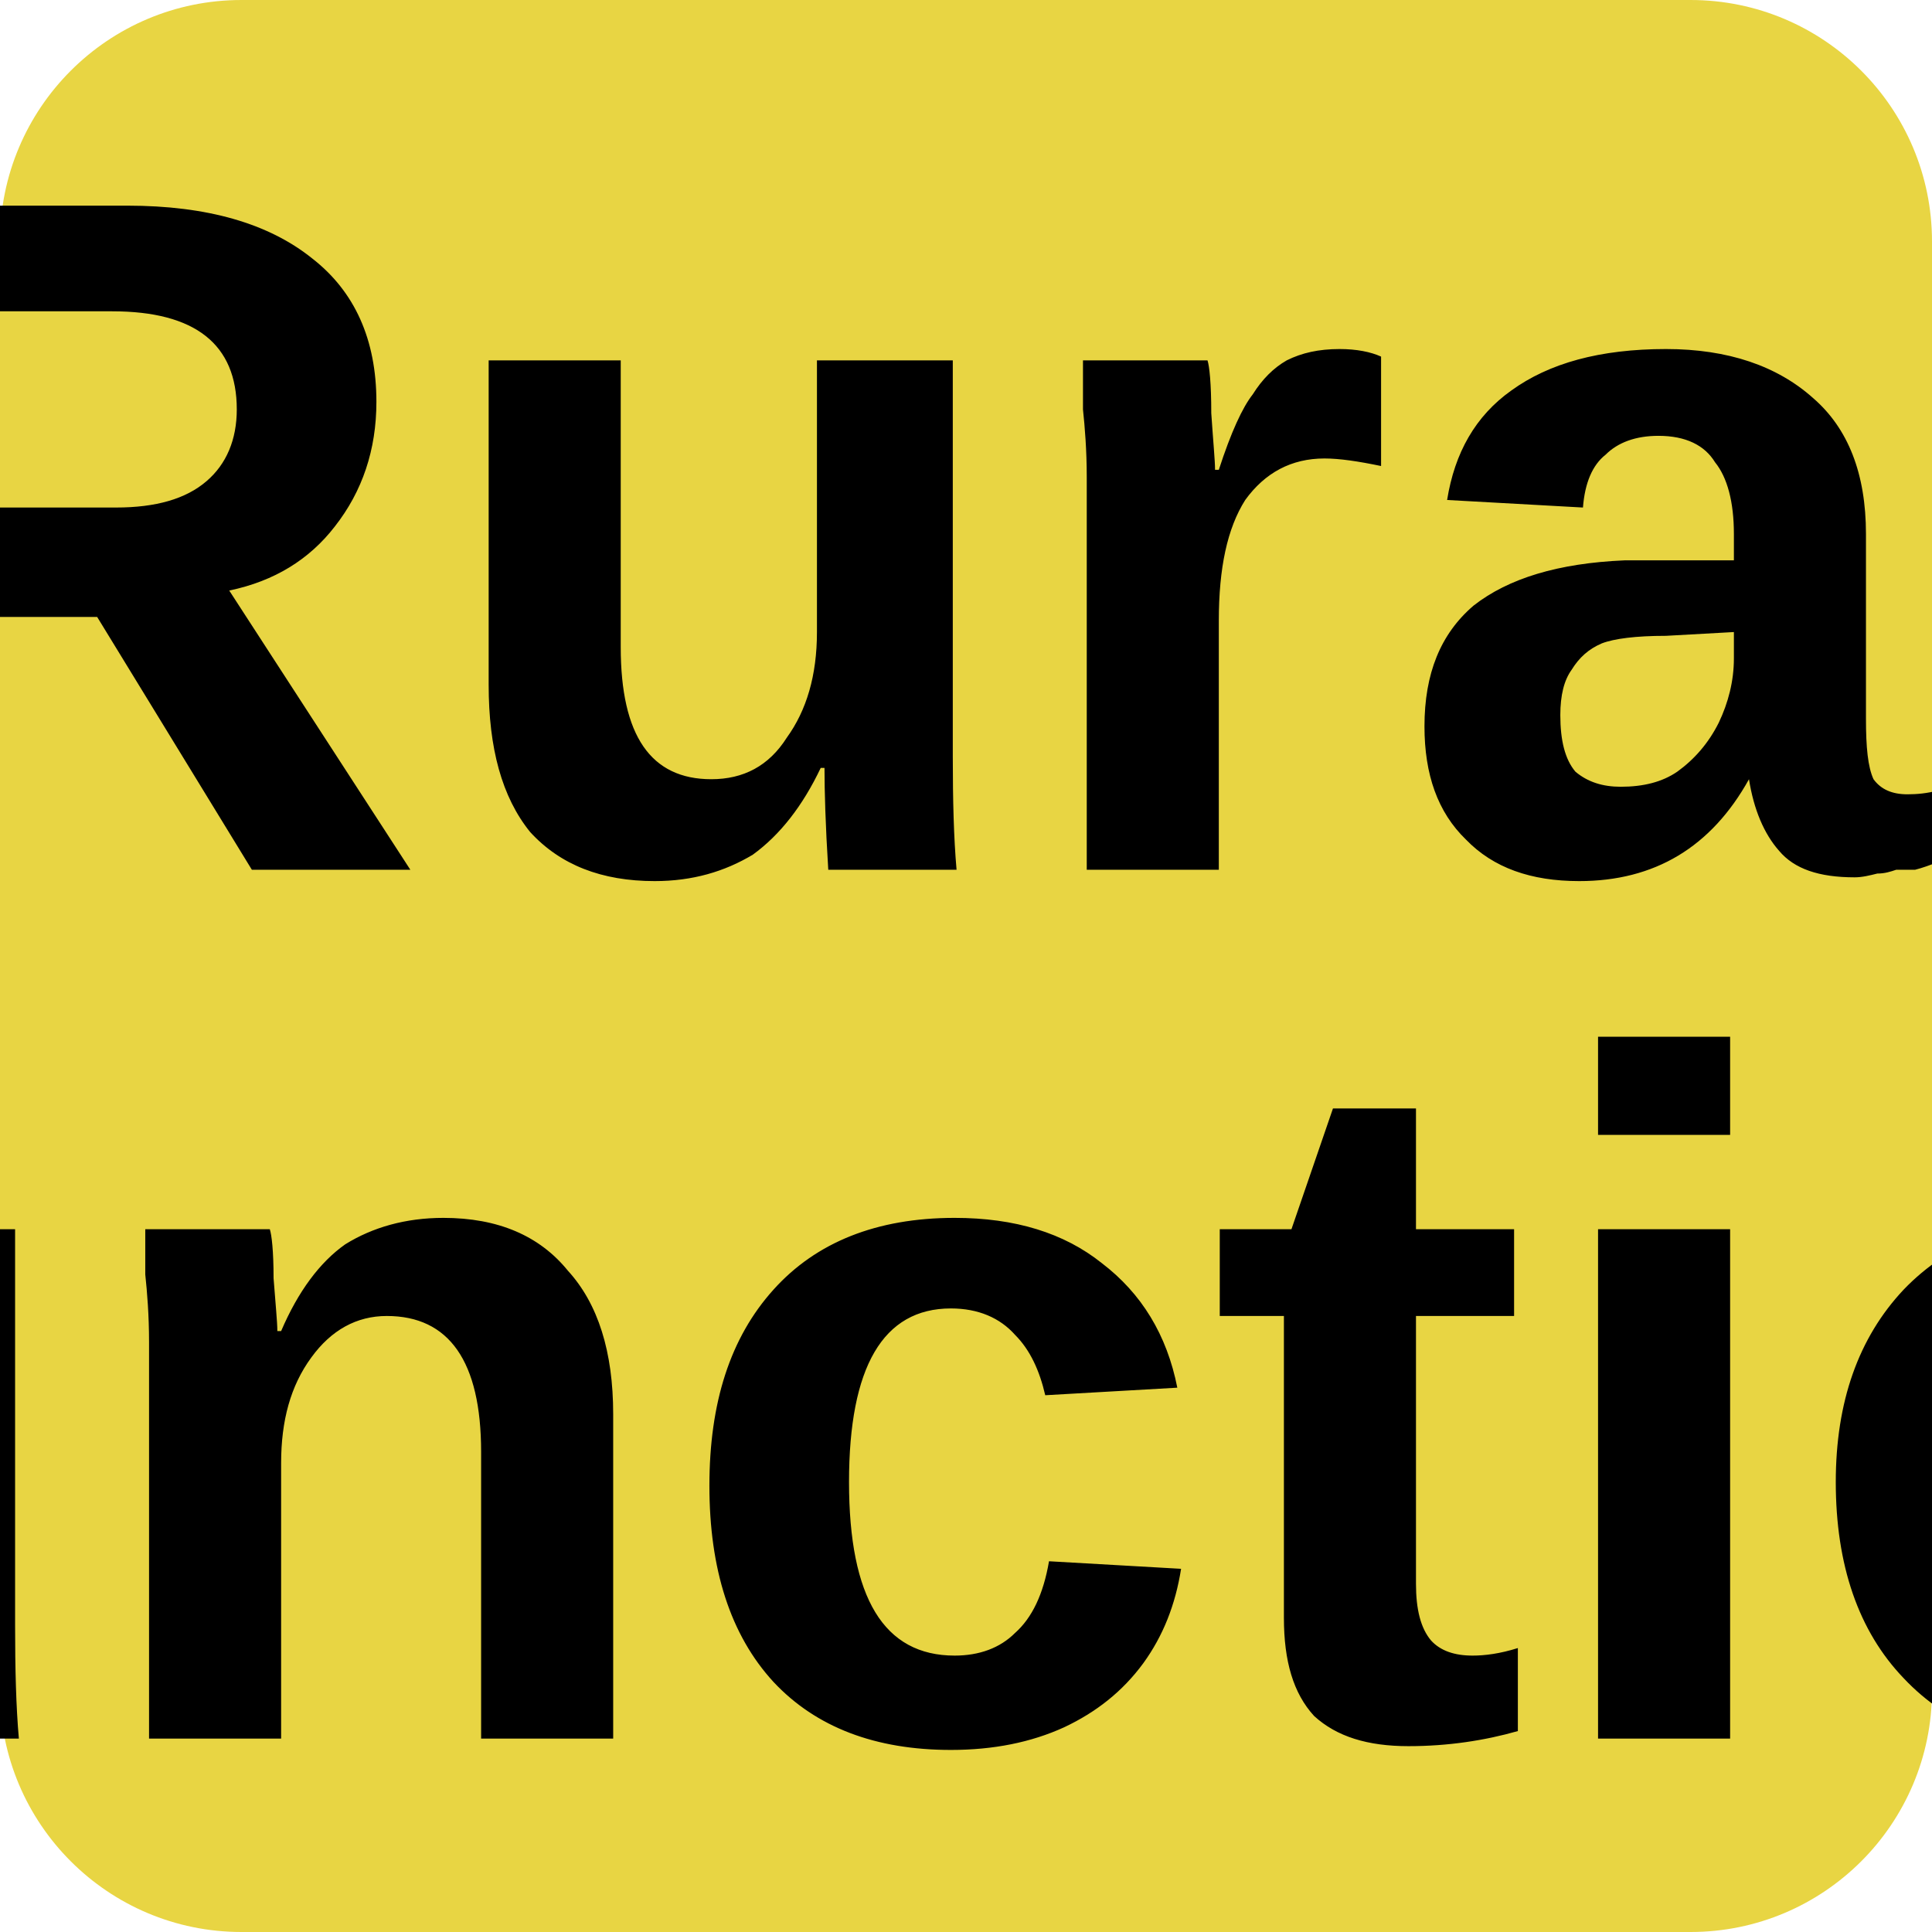
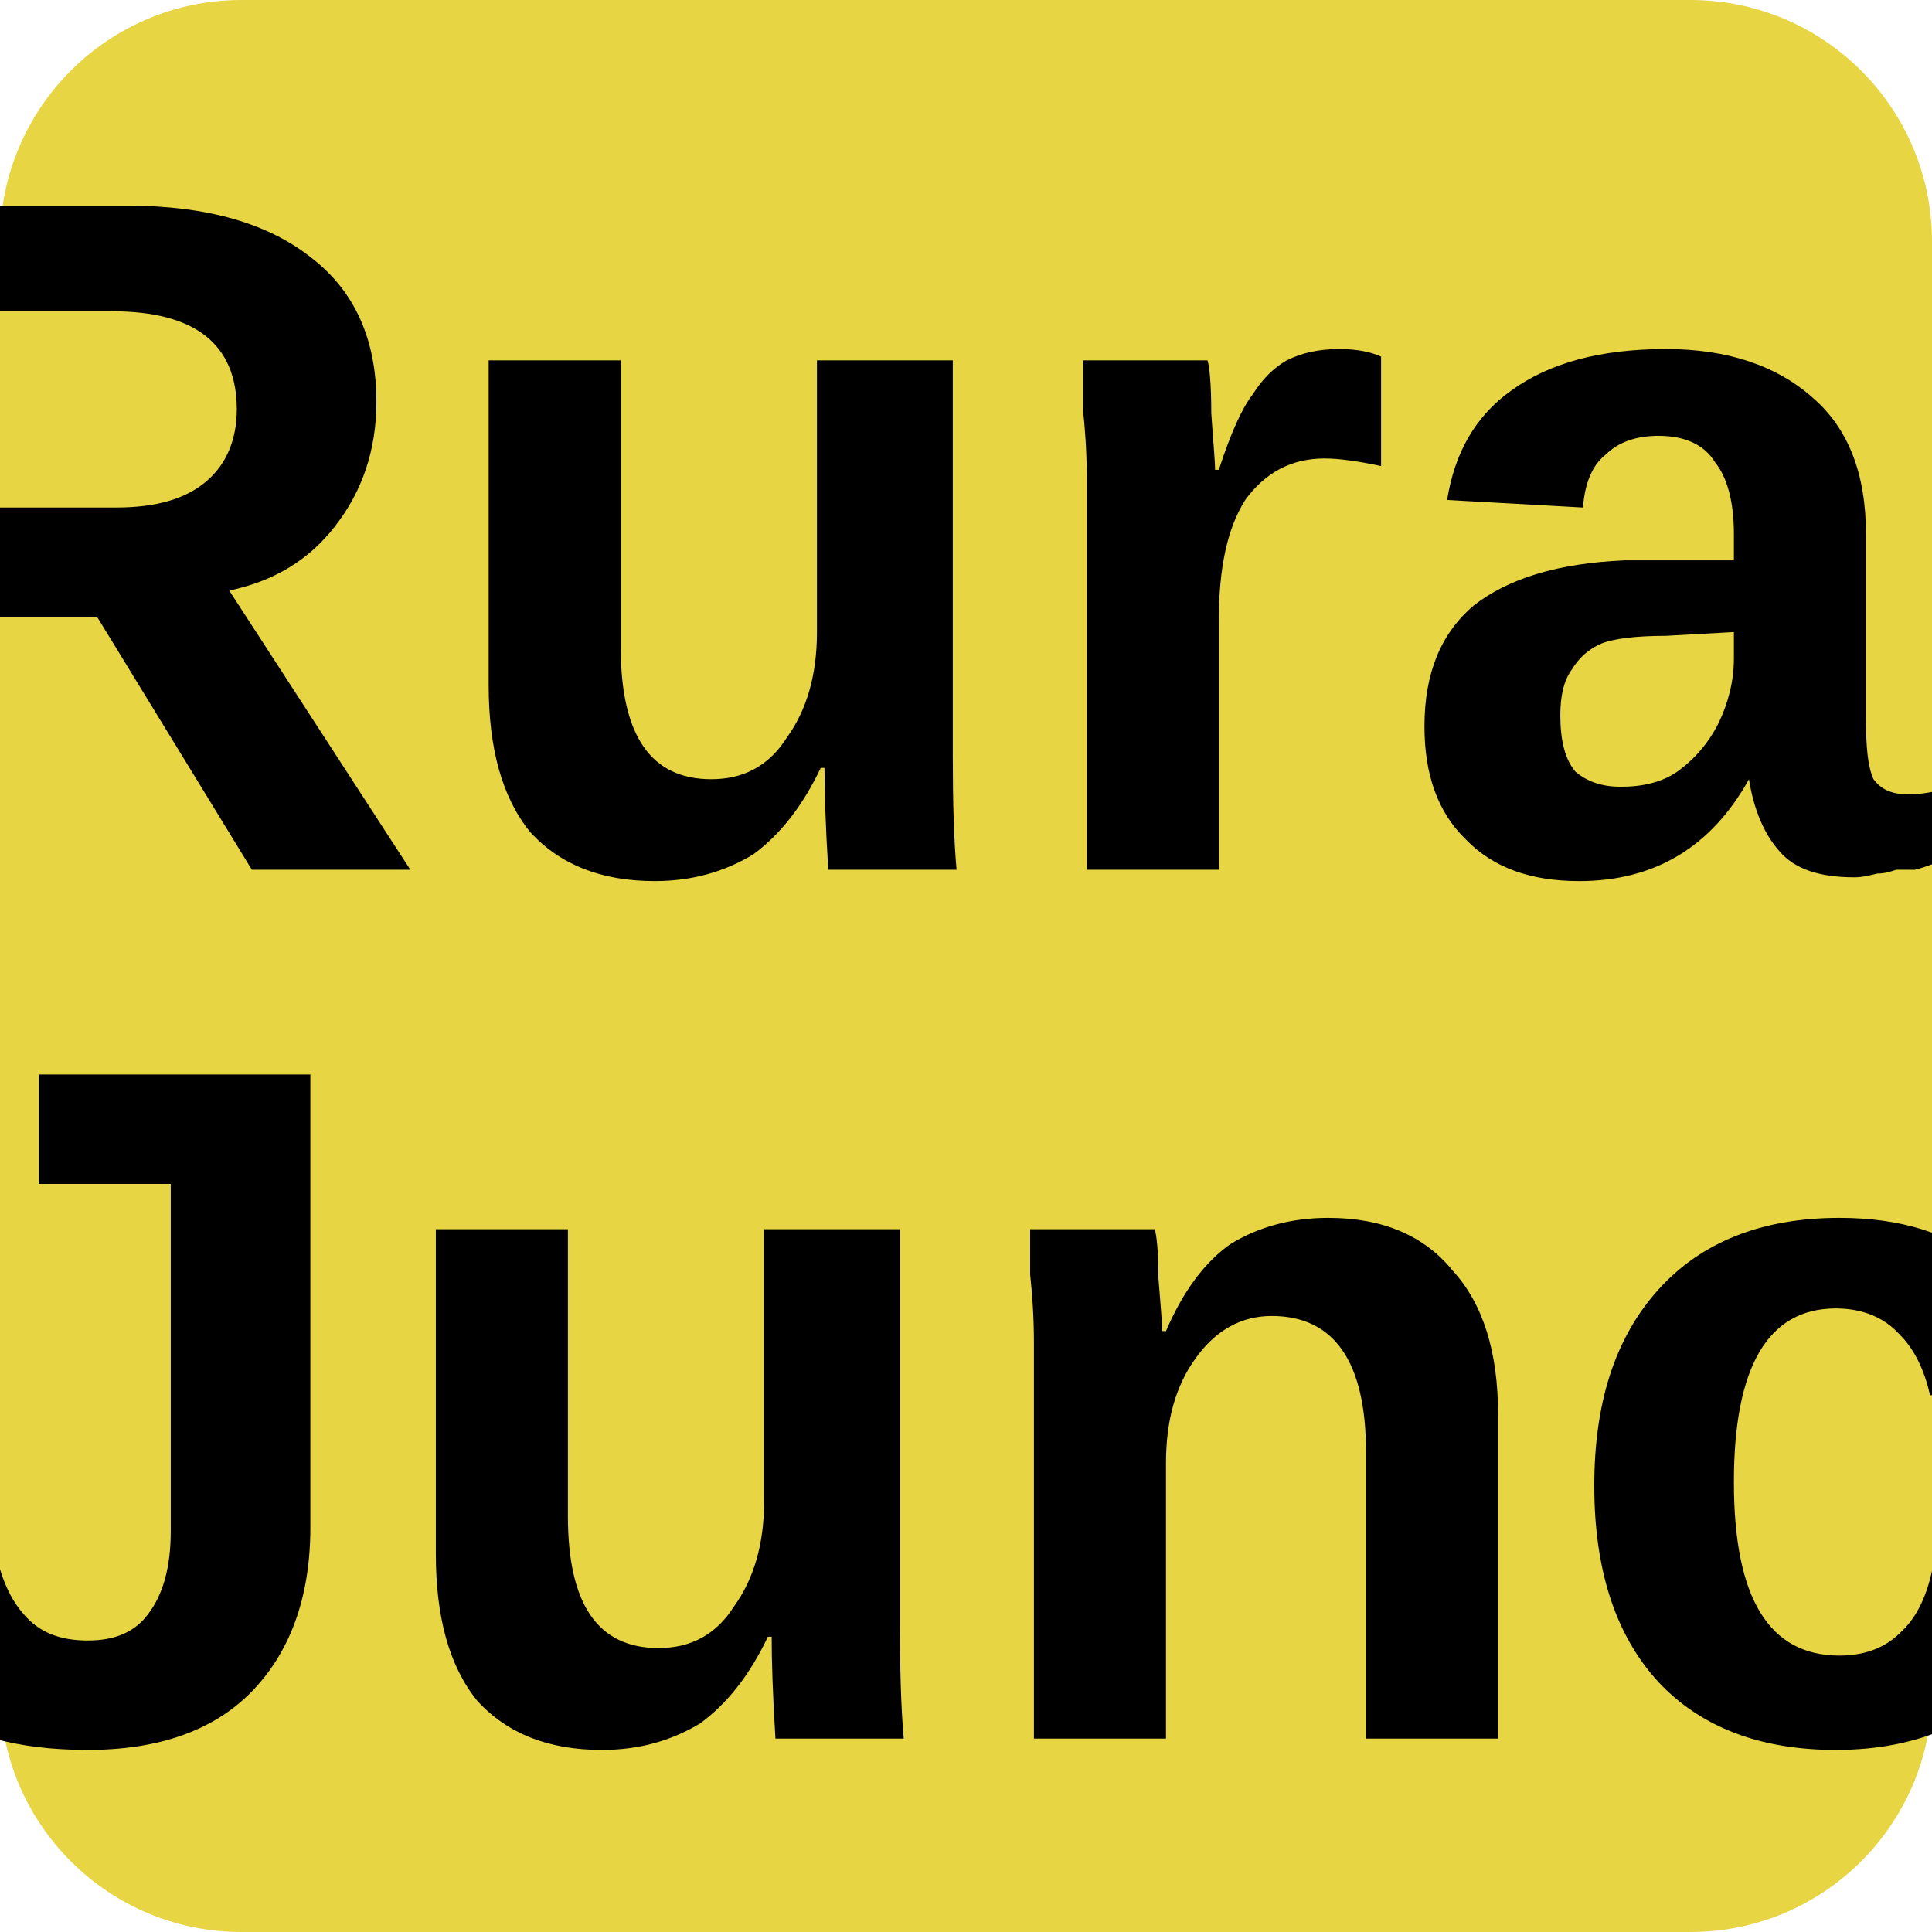
<svg xmlns="http://www.w3.org/2000/svg" viewBox="0 0 8 8">
  <rect width="8" height="8" rx="1" fill="#e8d543" />
  <text x="4" y="3.6" text-anchor="middle" font-weight="700" font-size="4" textLength="7.2" lengthAdjust="spacingAndGlyphs" font-family="Arial" fill="#000">Rural</text>
-   <text x="4" y="7.2" text-anchor="middle" font-weight="700" font-size="4" textLength="7.8" lengthAdjust="spacingAndGlyphs" font-family="Arial" fill="#000">Junction</text>
+   <text x="4" y="7.2" text-anchor="middle" font-weight="700" font-size="4" textLength="7.8" lengthAdjust="spacingAndGlyphs" font-family="Arial" fill="#000">Junc</text>
</svg>
